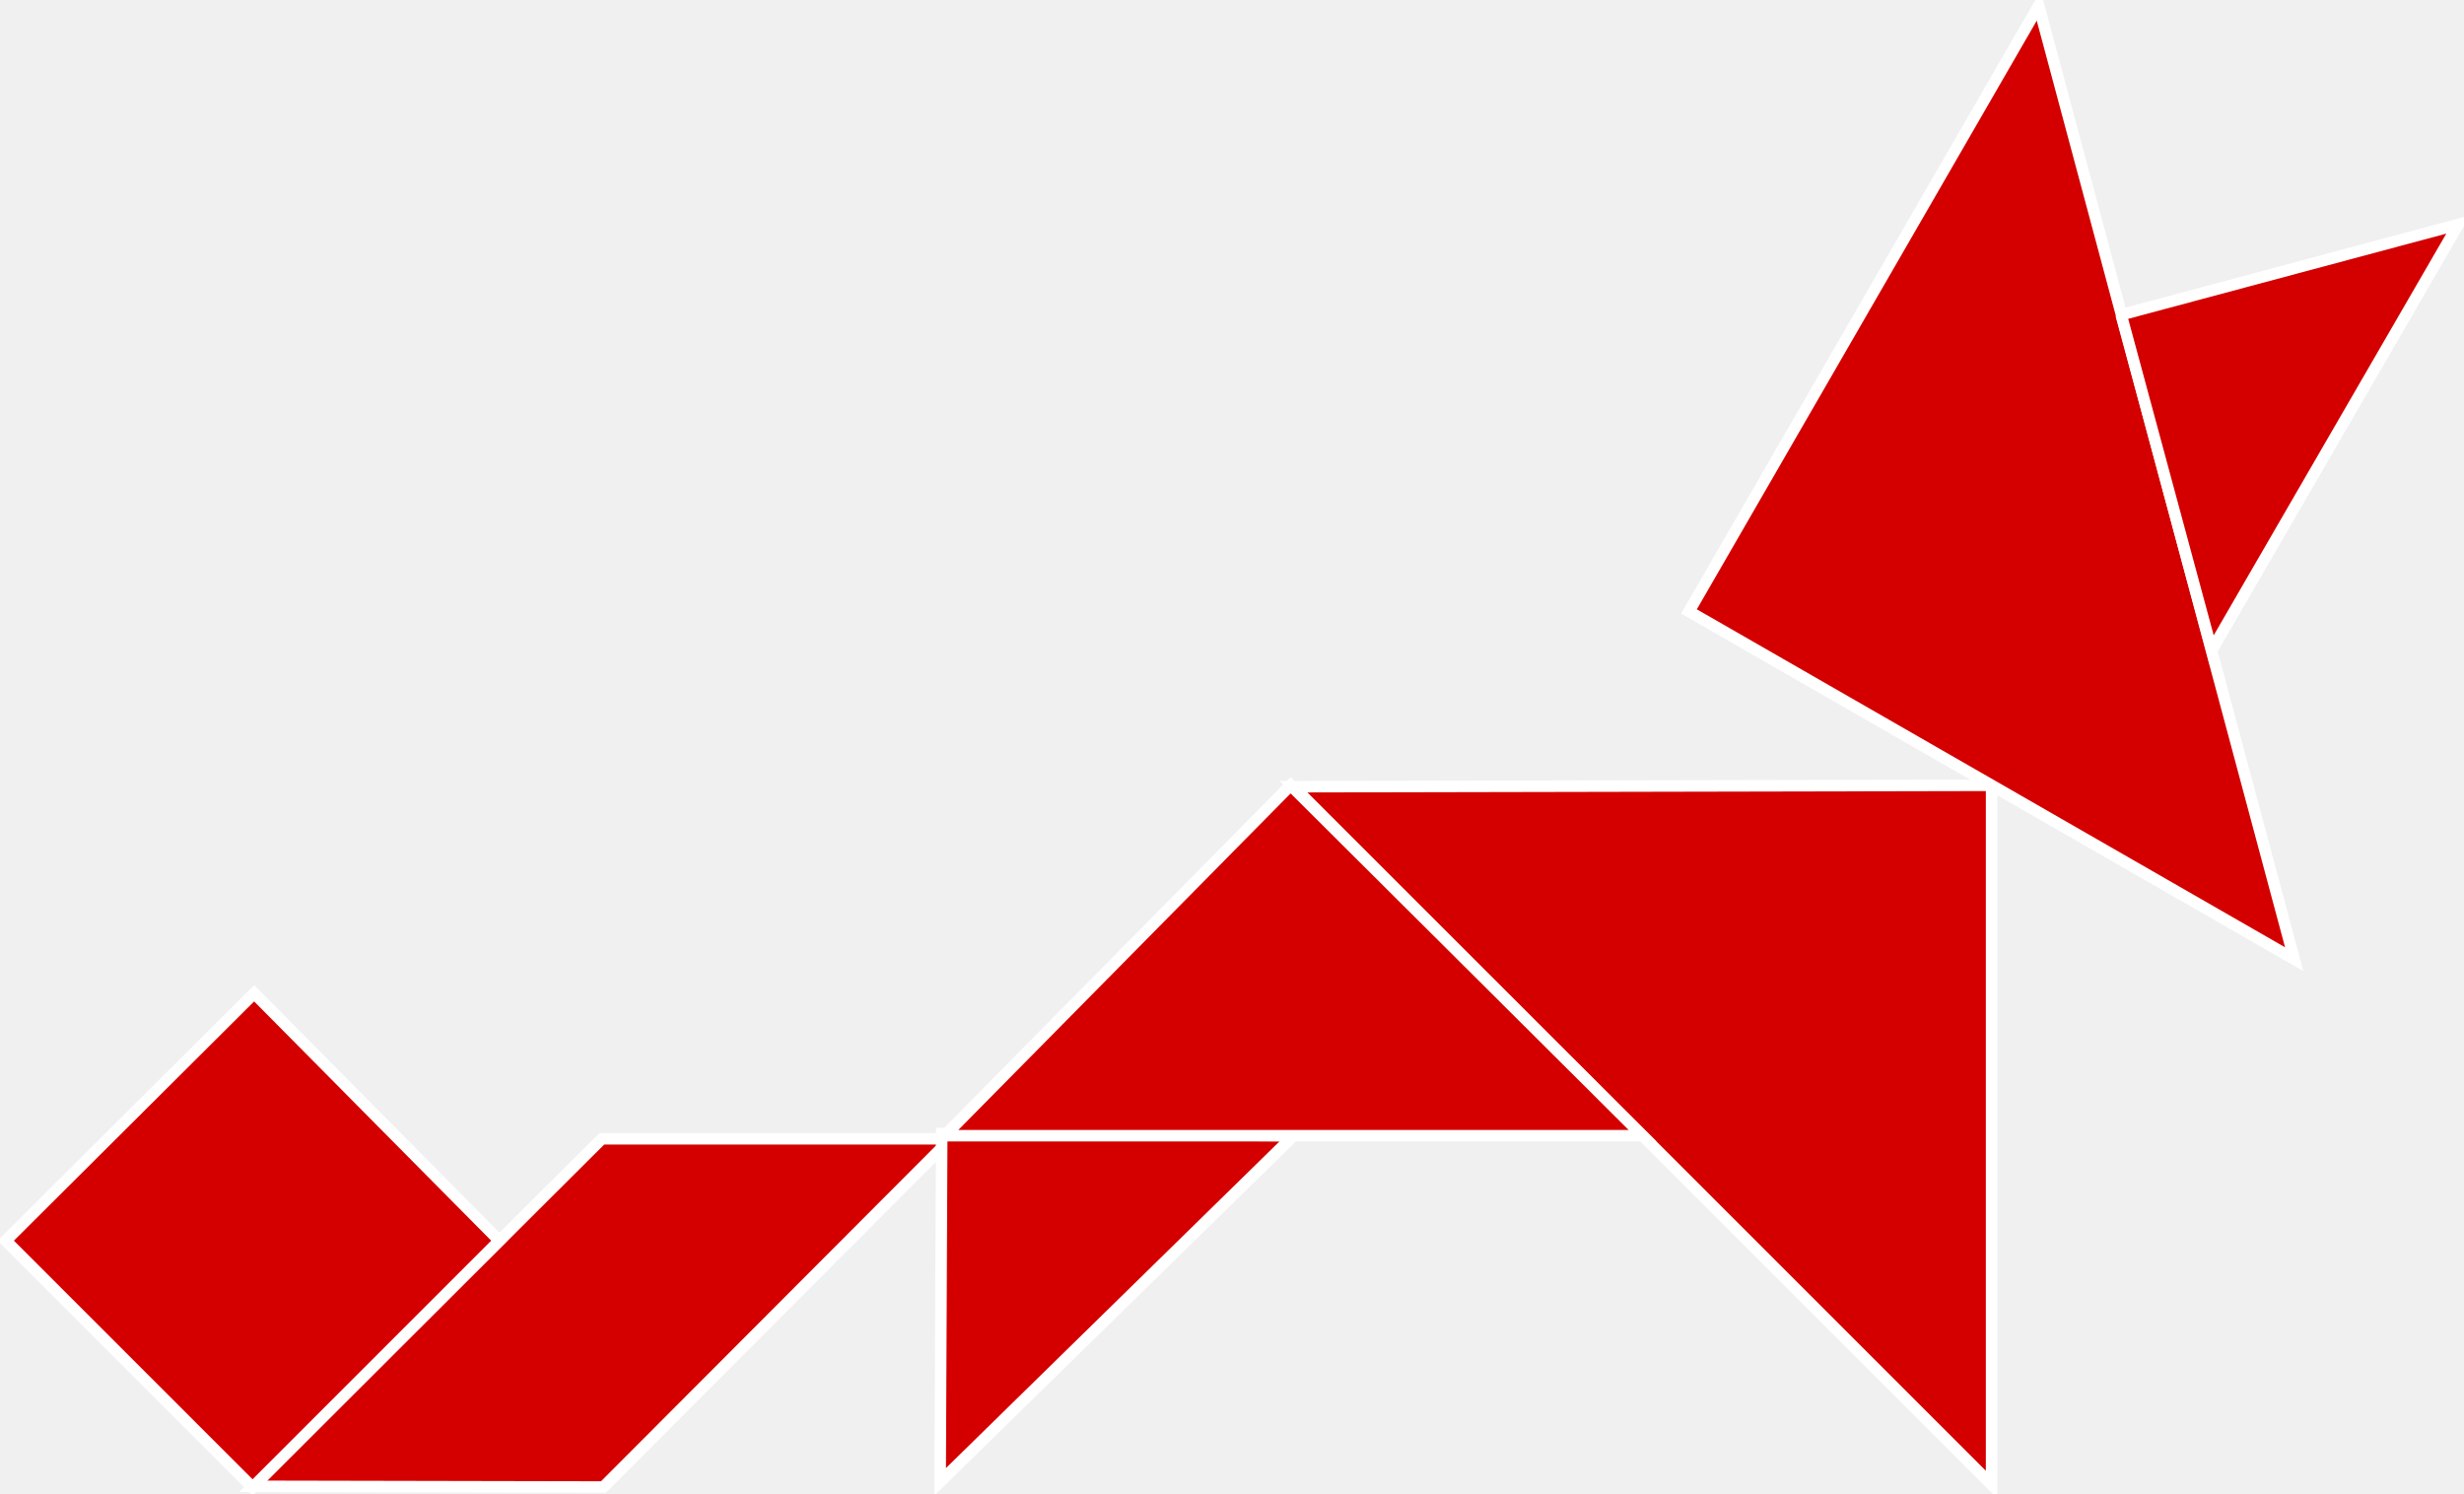
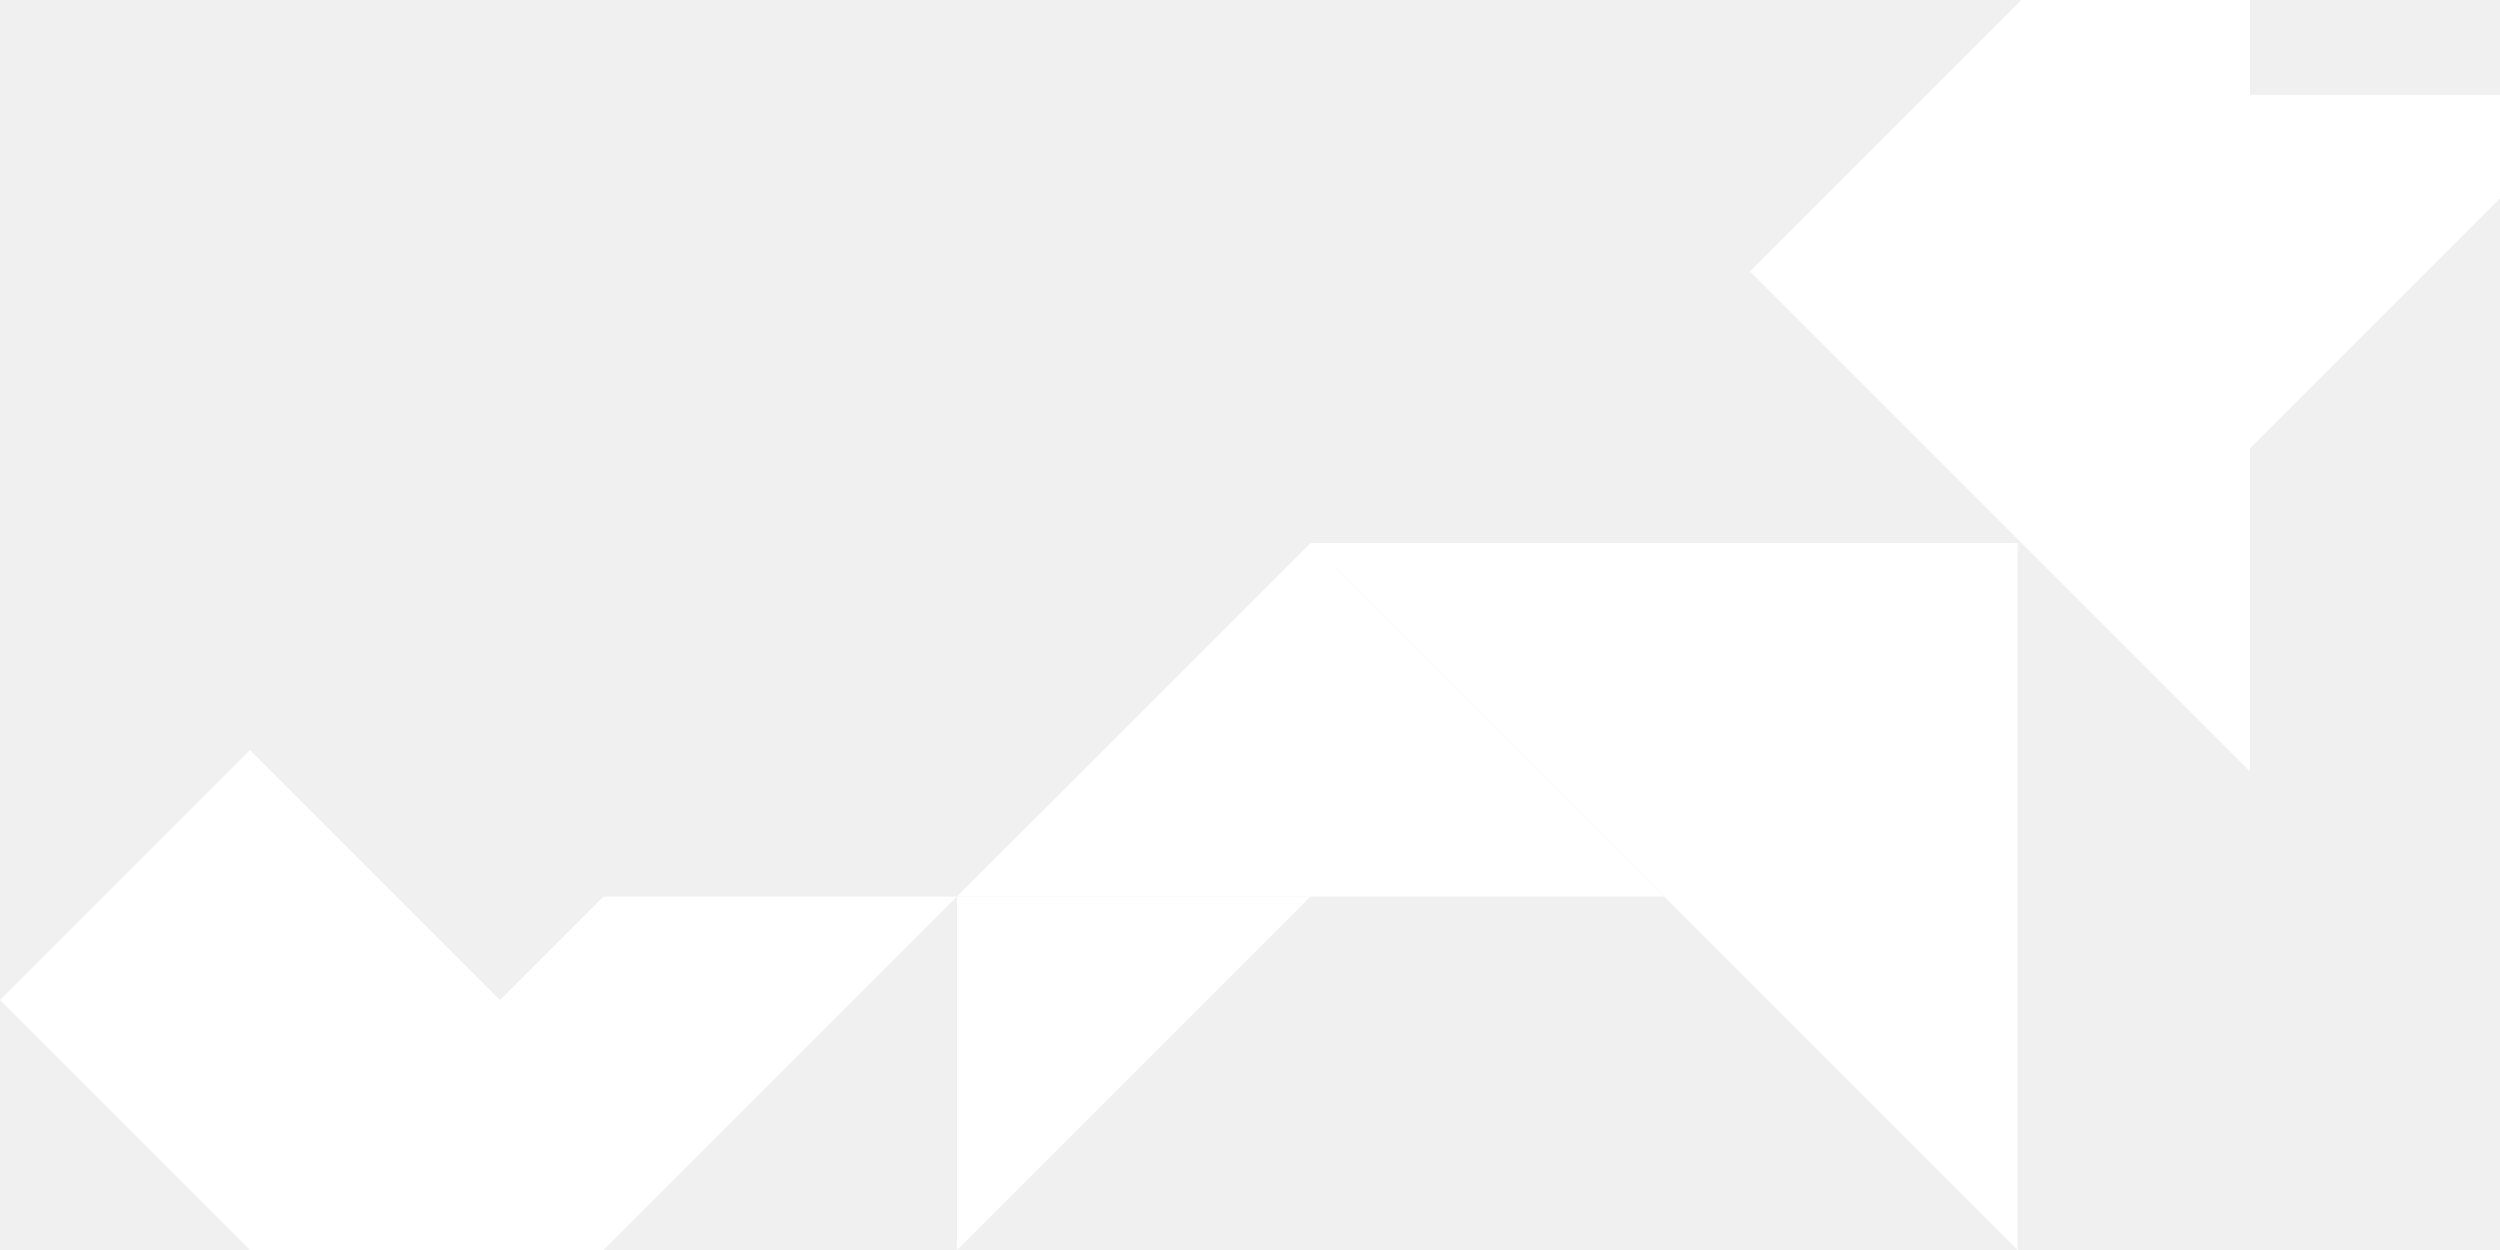
- <svg xmlns="http://www.w3.org/2000/svg" version="1.1" width="856.29" height="518.963" id="svg2">
-   <defs id="defs4">
-     </defs>
-   <path style="fill:#d40000;stroke:#ffffff;stroke-width:4;stroke-linecap:butt;stroke-linejoin:miter;stroke-miterlimit:4;stroke-opacity:1;stroke-dasharray:none" d="m 692.116,516.01 10e-6,-243.071 -242.581,0.49 242.581,242.581 z" id="path3626" />
-   <path style="fill:#d40000;stroke:#ffffff;stroke-width:4;stroke-linecap:butt;stroke-linejoin:miter;stroke-miterlimit:4;stroke-opacity:1;stroke-dasharray:none" d="M 797.279,333.372 708.488,2 586.953,212.506 797.279,333.372 z" id="path3628" />
-   <path style="fill:#d40000;stroke:#ffffff;stroke-width:4;stroke-linecap:butt;stroke-linejoin:miter;stroke-miterlimit:4;stroke-opacity:1;stroke-dasharray:none" d="m 87.914,516.585 121.242,-120.792 121.282,0 L 209.694,516.83 87.914,516.585 z" id="path3632" />
-   <path style="fill:#d40000;stroke:#ffffff;stroke-width:4;stroke-linecap:butt;stroke-linejoin:miter;stroke-miterlimit:4;stroke-opacity:1;stroke-dasharray:none" d="m 737.14,109.403 117.15,-31.39 -85.662,147.956 -31.487,-116.566 z" id="path3634" />
-   <path style="fill:#d40000;stroke:#ffffff;stroke-width:4;stroke-linecap:butt;stroke-linejoin:miter;stroke-miterlimit:4;stroke-opacity:1;stroke-dasharray:none" d="M 87.76,516.963 173.519,431.204 88.325,345.225 2,431.204 87.76,516.963 z" id="path3638" />
-   <path style="fill:#d40000;stroke:#ffffff;stroke-width:4;stroke-linecap:butt;stroke-linejoin:miter;stroke-miterlimit:4;stroke-opacity:1;stroke-dasharray:none" d="M 327.272,393.984 326.717,515.022 449.543,394.719 327.272,393.984 z" id="path3636" />
-   <path style="fill:#d40000;stroke:#ffffff;stroke-width:4;stroke-linecap:butt;stroke-linejoin:miter;stroke-miterlimit:4;stroke-opacity:1;stroke-dasharray:none" d="m 328.26,394.719 120.245,-121.789 122.32,121.789 -242.565,0 z" id="path3640" />
+ <svg xmlns="http://www.w3.org/2000/svg" width="10" height="5" viewBox="0 0 10 5" version="1.1" id="svg1">
+   <defs id="defs1" />
+   <g id="layer1">
+     <path style="fill:#ffffff;stroke-width:0.265" d="m 3.828,3.586 2.828,-5e-7 L 5.243,2.172 Z" id="path12" />
+     <path style="fill:#ffffff;stroke-width:0.265" d="M 1,5 3e-8,4 1,3 2,4 Z" id="path13" />
+     <path style="fill:#ffffff;stroke-width:0.265" d="m 10.414,0.379 -1.414,7e-8 -10e-7,1.414 z" id="path14" />
+     <path style="fill:#ffffff;stroke-width:0.265" d="m 3.828,5 1.414,-1.414 -1.414,1e-6 z" id="path15" />
+     <path style="fill:#ffffff;stroke-width:0.265" d="M 1,5 2.414,5 3.828,3.586 l -1.414,-6e-7 z" id="path16" />
+     <path style="fill:#ffffff;stroke-width:0.265" d="m 5.243,2.172 2.828,2e-7 -4e-7,2.828 z" id="path17" />
+     <path style="fill:#ffffff;stroke-width:0.265" d="m 9,-0.914 3e-7,4 -2,-2 z" id="path18" />
+   </g>
</svg>
